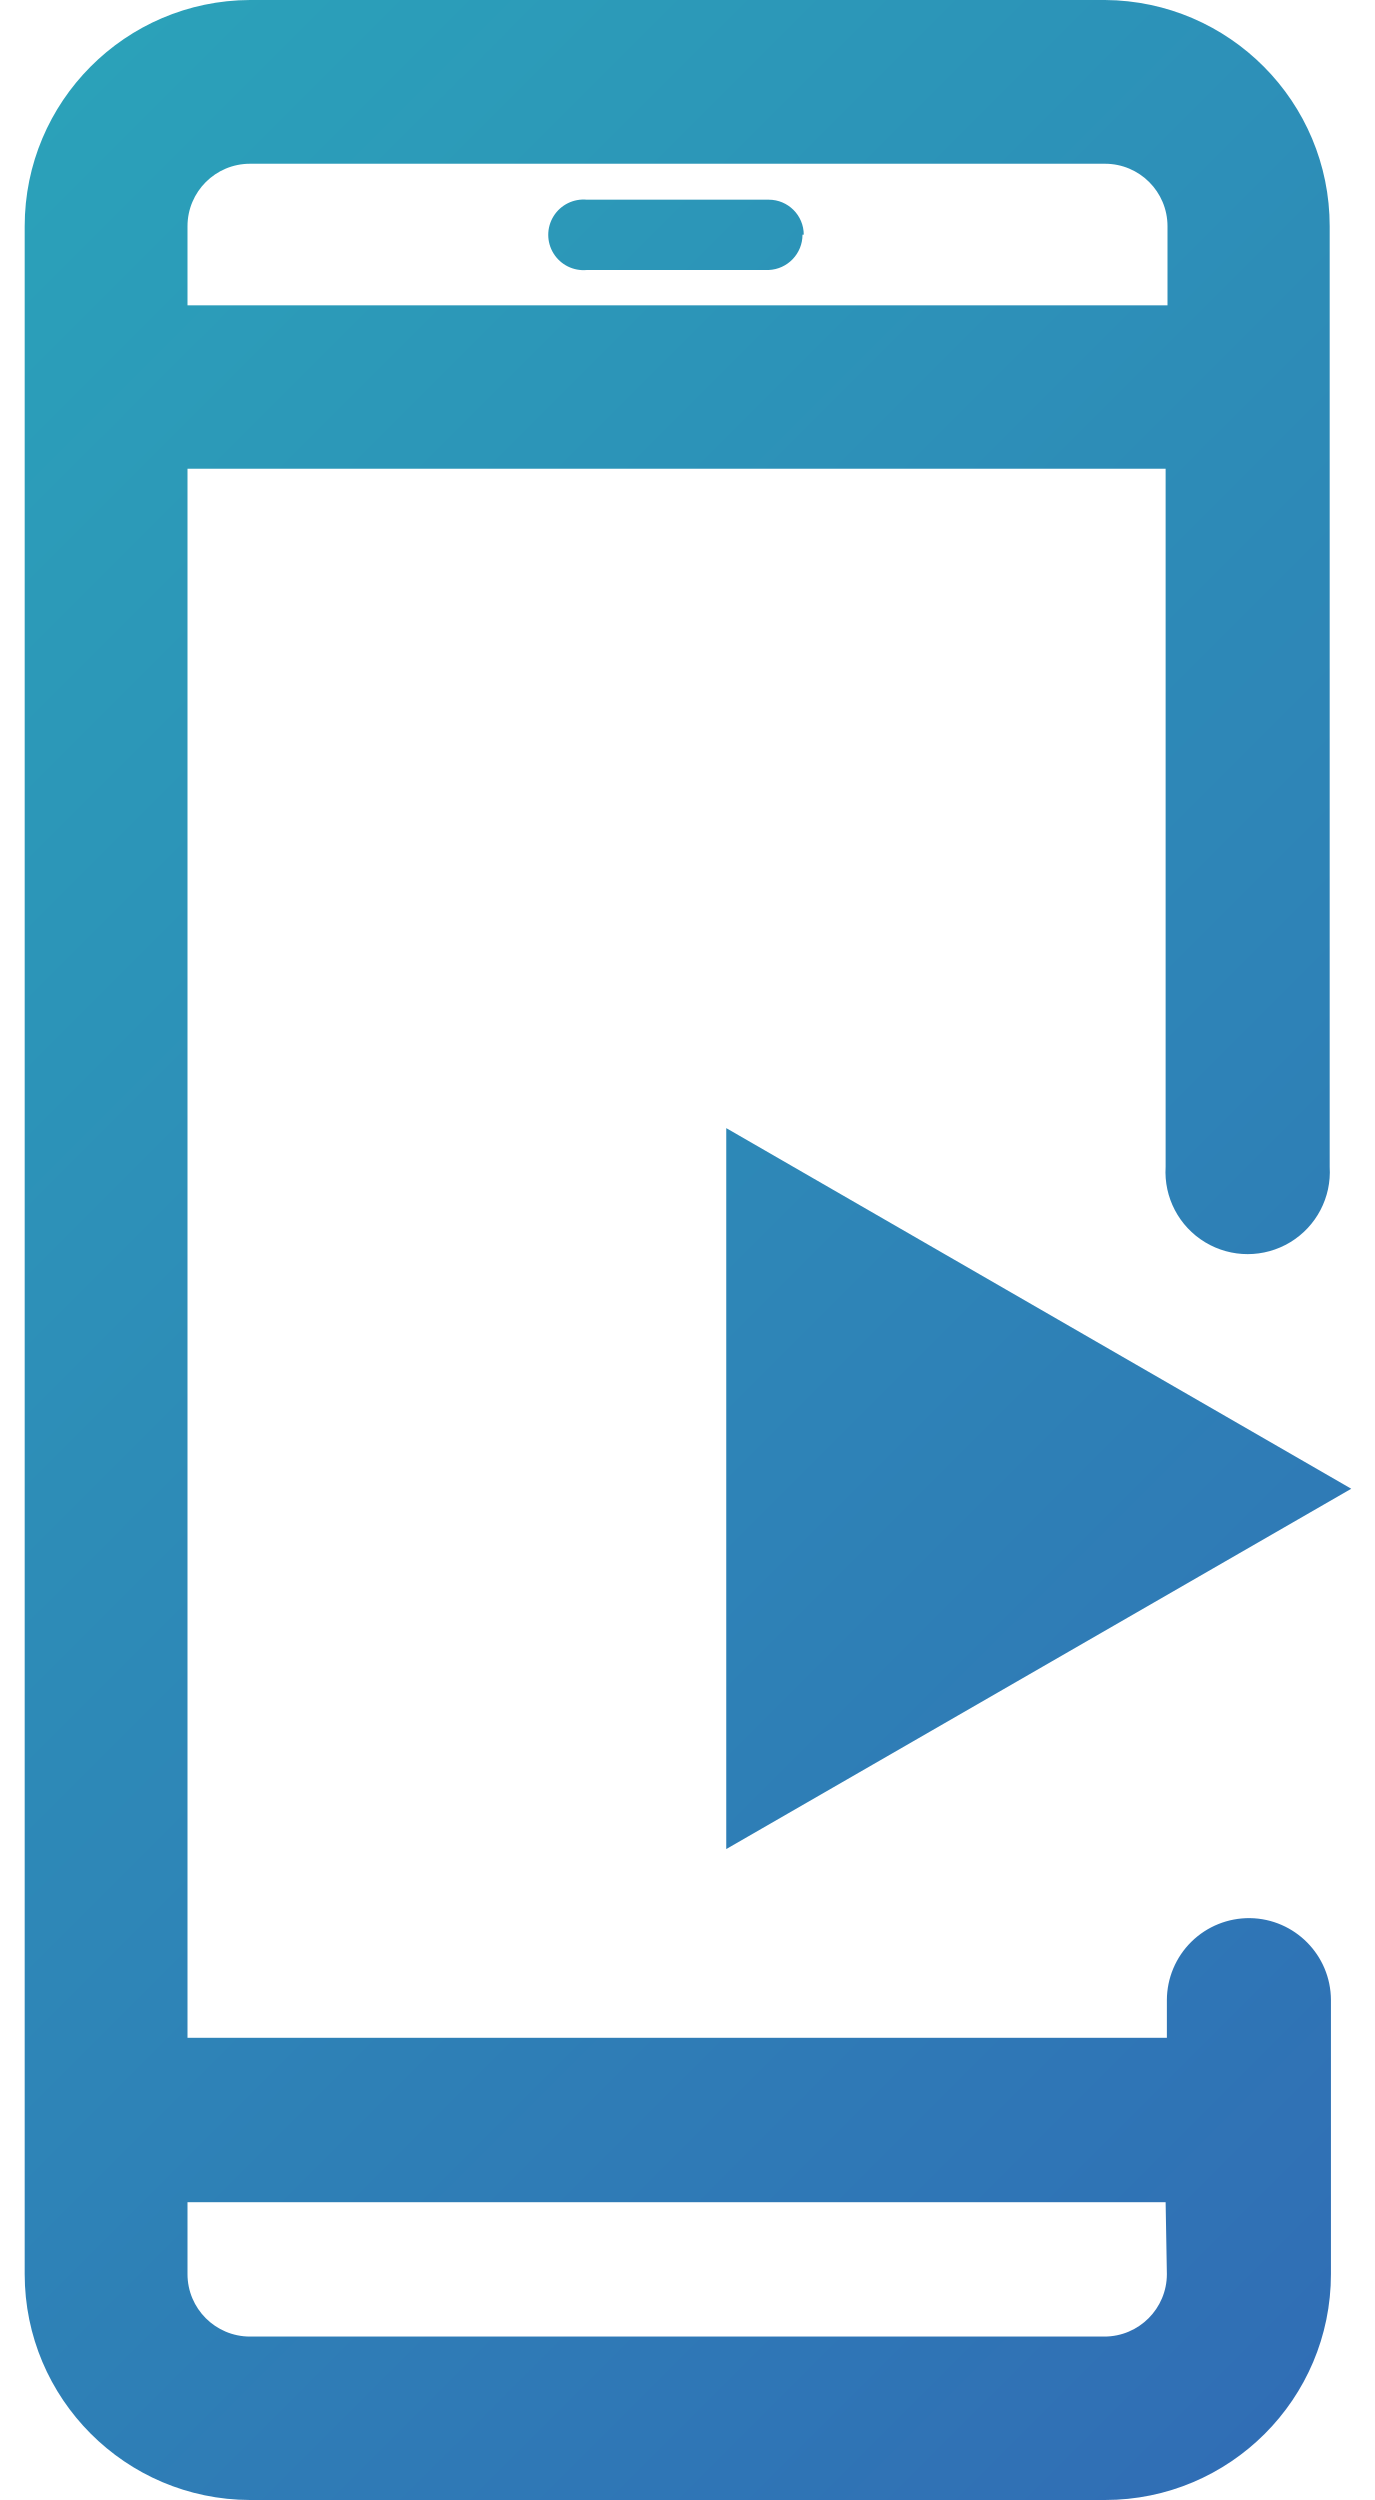
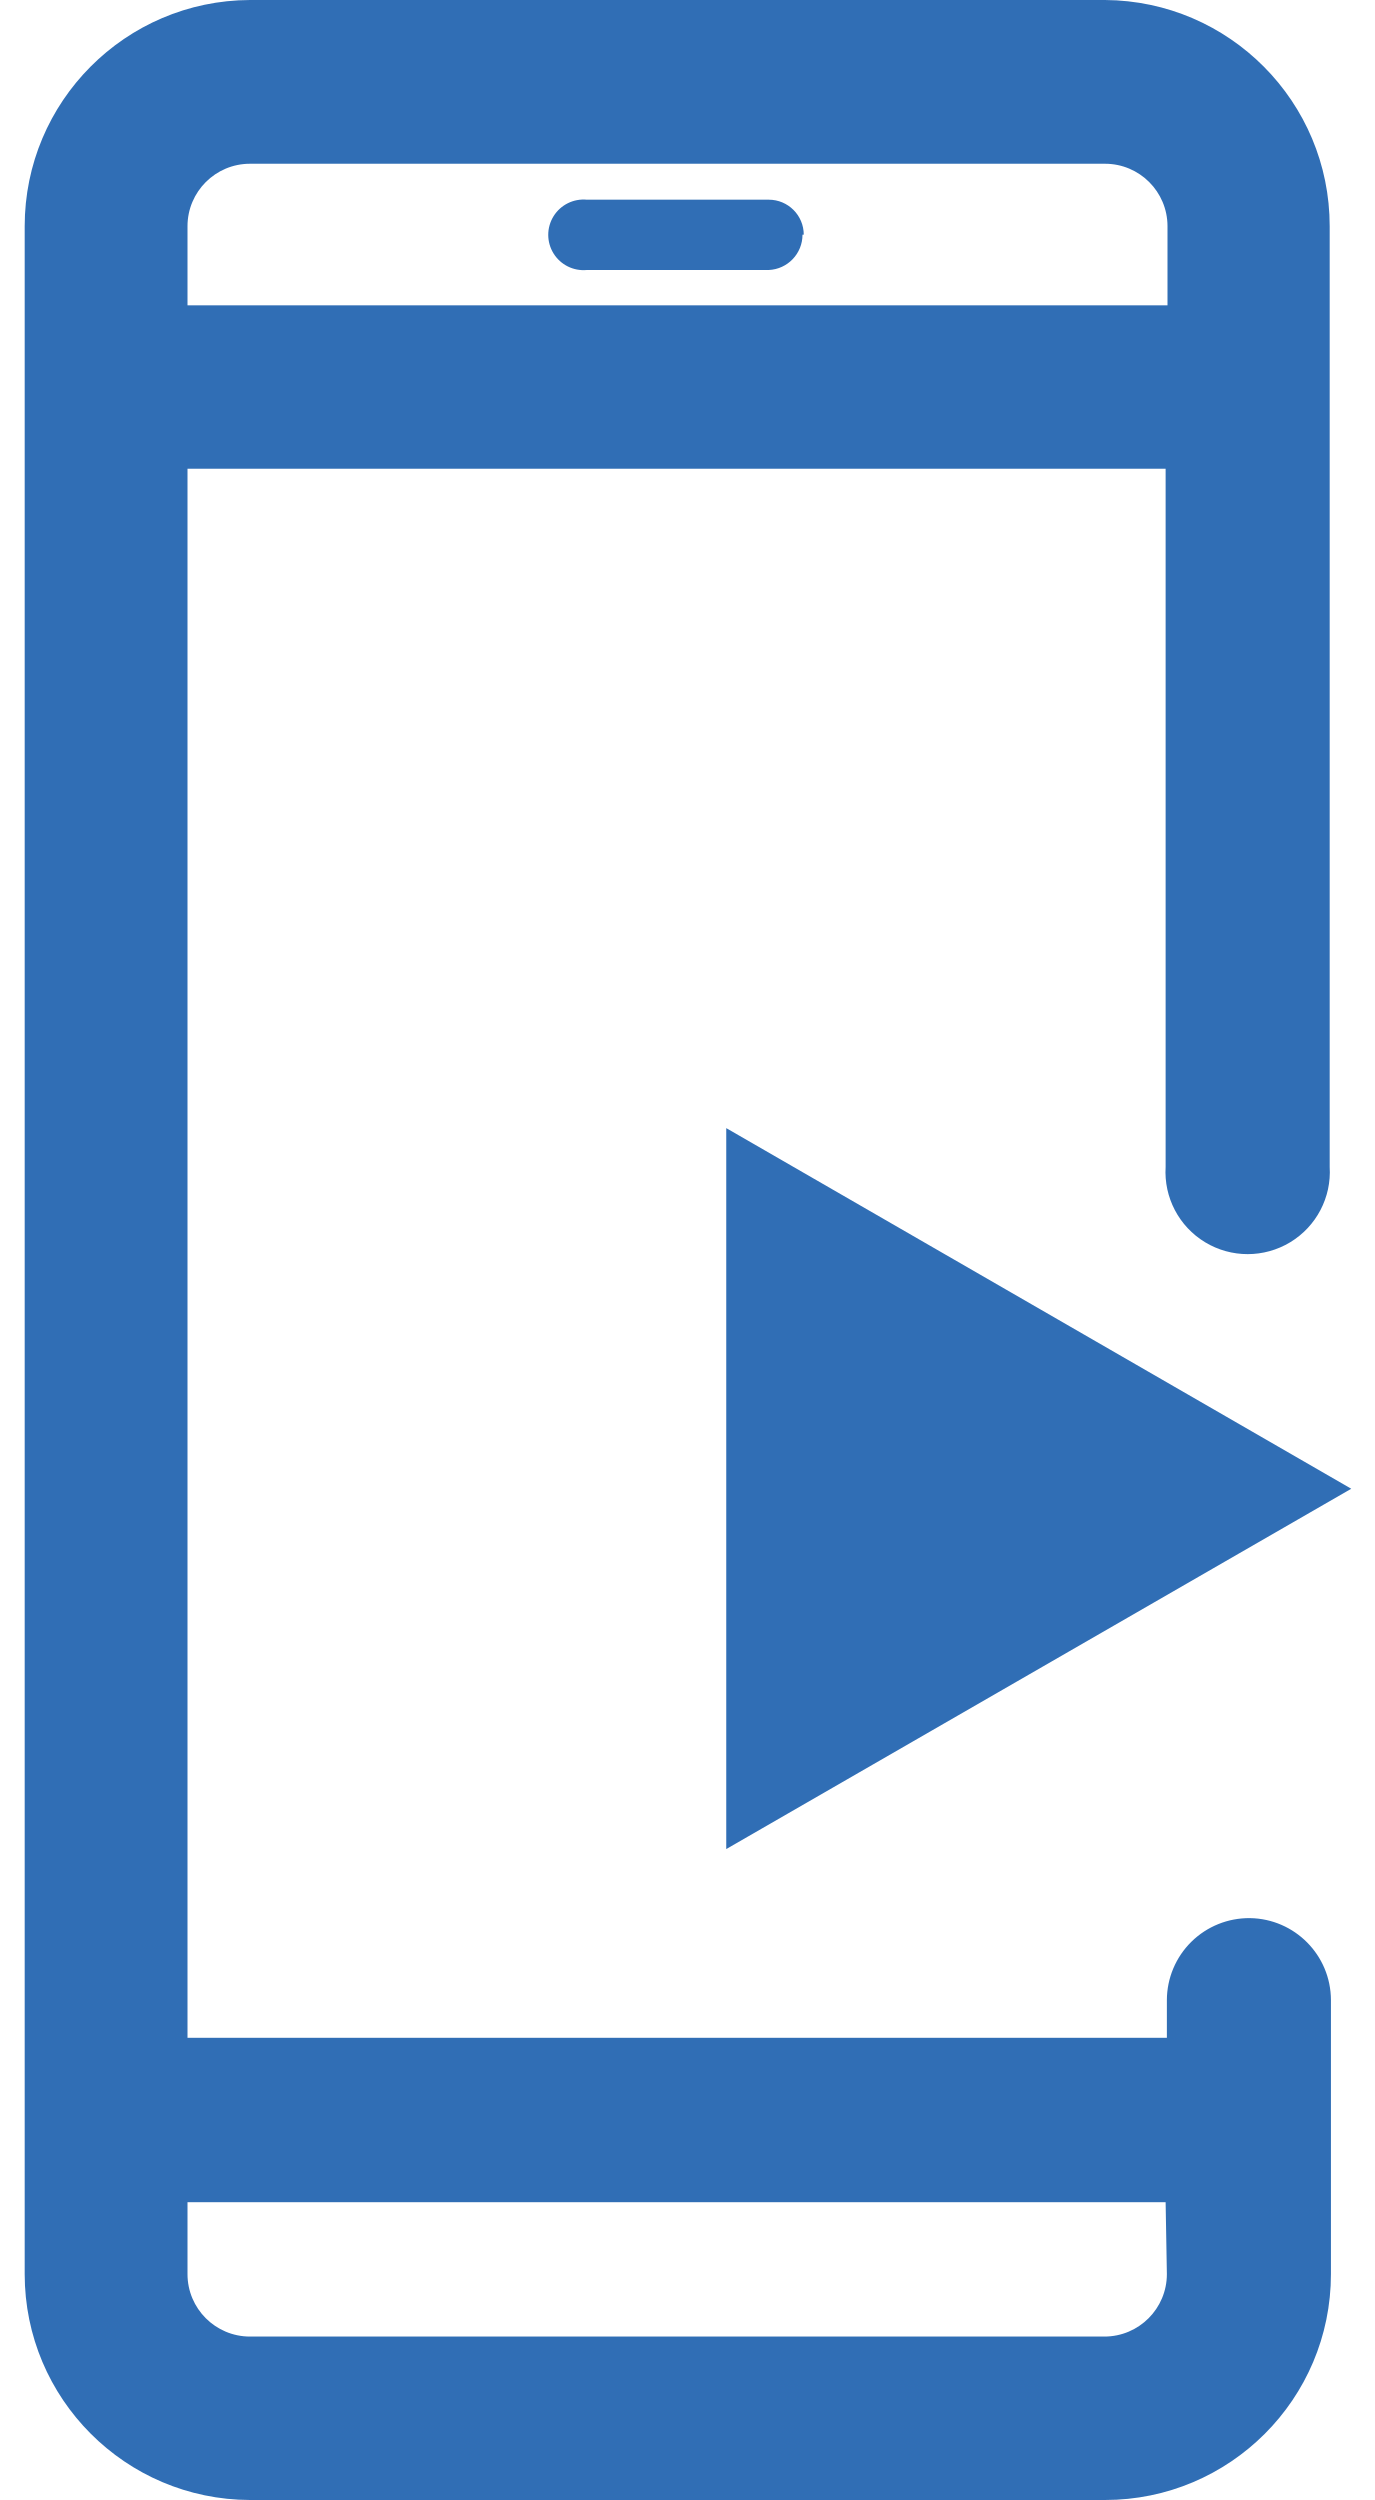
<svg xmlns="http://www.w3.org/2000/svg" id="Layer_1" data-name="Layer 1" viewBox="0 0 44 80">
  <defs>
    <style>.cls-1{fill:url(#linear-gradient);}</style>
    <linearGradient id="linear-gradient" x1="50.02" y1="68.33" x2="-6.64" y2="11.67" gradientUnits="userSpaceOnUse">
      <stop offset="0" stop-color="#306eb5" />
-       <stop offset="1" stop-color="#2ba1b9" />
+       <stop offset="1" stop-color="#306EB5" />
    </linearGradient>
  </defs>
  <path class="cls-1" d="M40,61.38A2.63,2.63,0,0,0,37.34,64v1.21H6V15h31.3V37.34a2.63,2.63,0,1,0,5.25,0V7.24A7.24,7.24,0,0,0,35.36,0H8A7.24,7.24,0,0,0,.79,7.24V72.77A7.23,7.23,0,0,0,8,80H35.36a7.23,7.23,0,0,0,7.23-7.23V64A2.63,2.63,0,0,0,40,61.38ZM37.34,72.77a2,2,0,0,1-2,2H8a2,2,0,0,1-2-2v-2.3h31.3ZM6,7.24a2,2,0,0,1,2-2H35.36a2,2,0,0,1,2,2V9.77H6Zm19.68.27A1.13,1.13,0,0,1,24.6,8.64H18.78a1.13,1.13,0,1,1,0-2.25H24.6A1.12,1.12,0,0,1,25.72,7.51ZM23.24,36.1l20,11.54-20,11.53Z" />
</svg>
